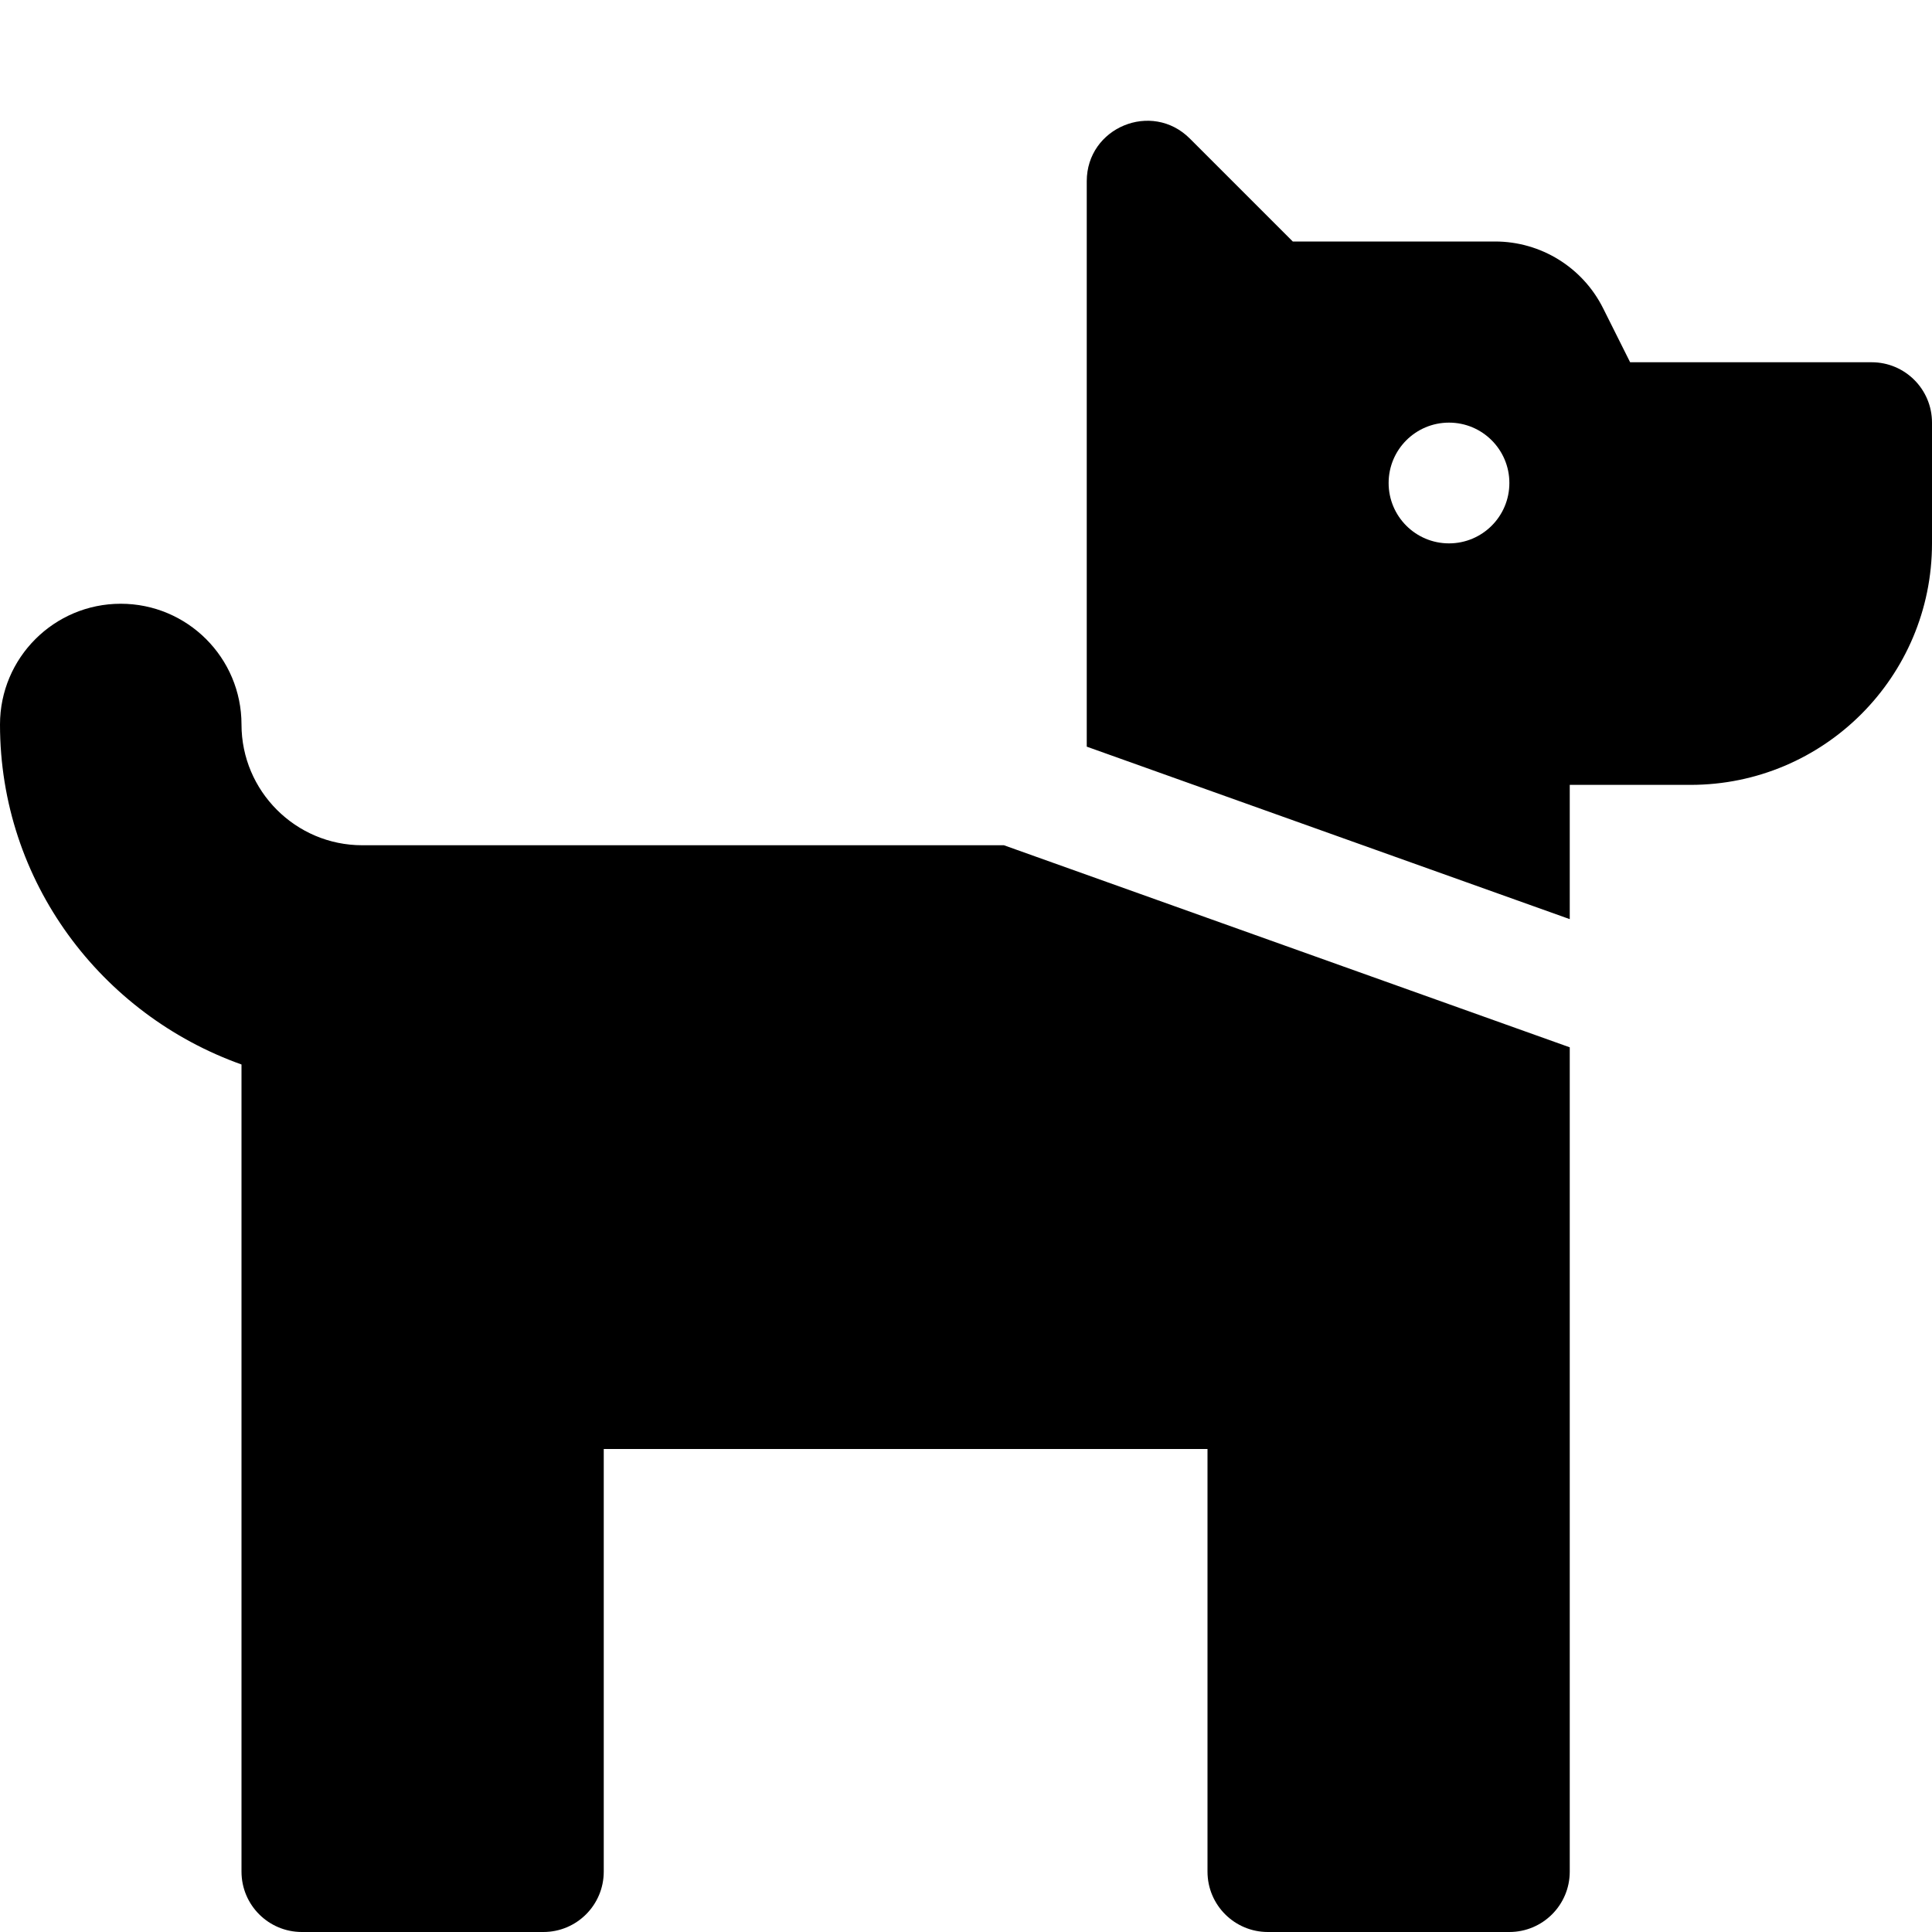
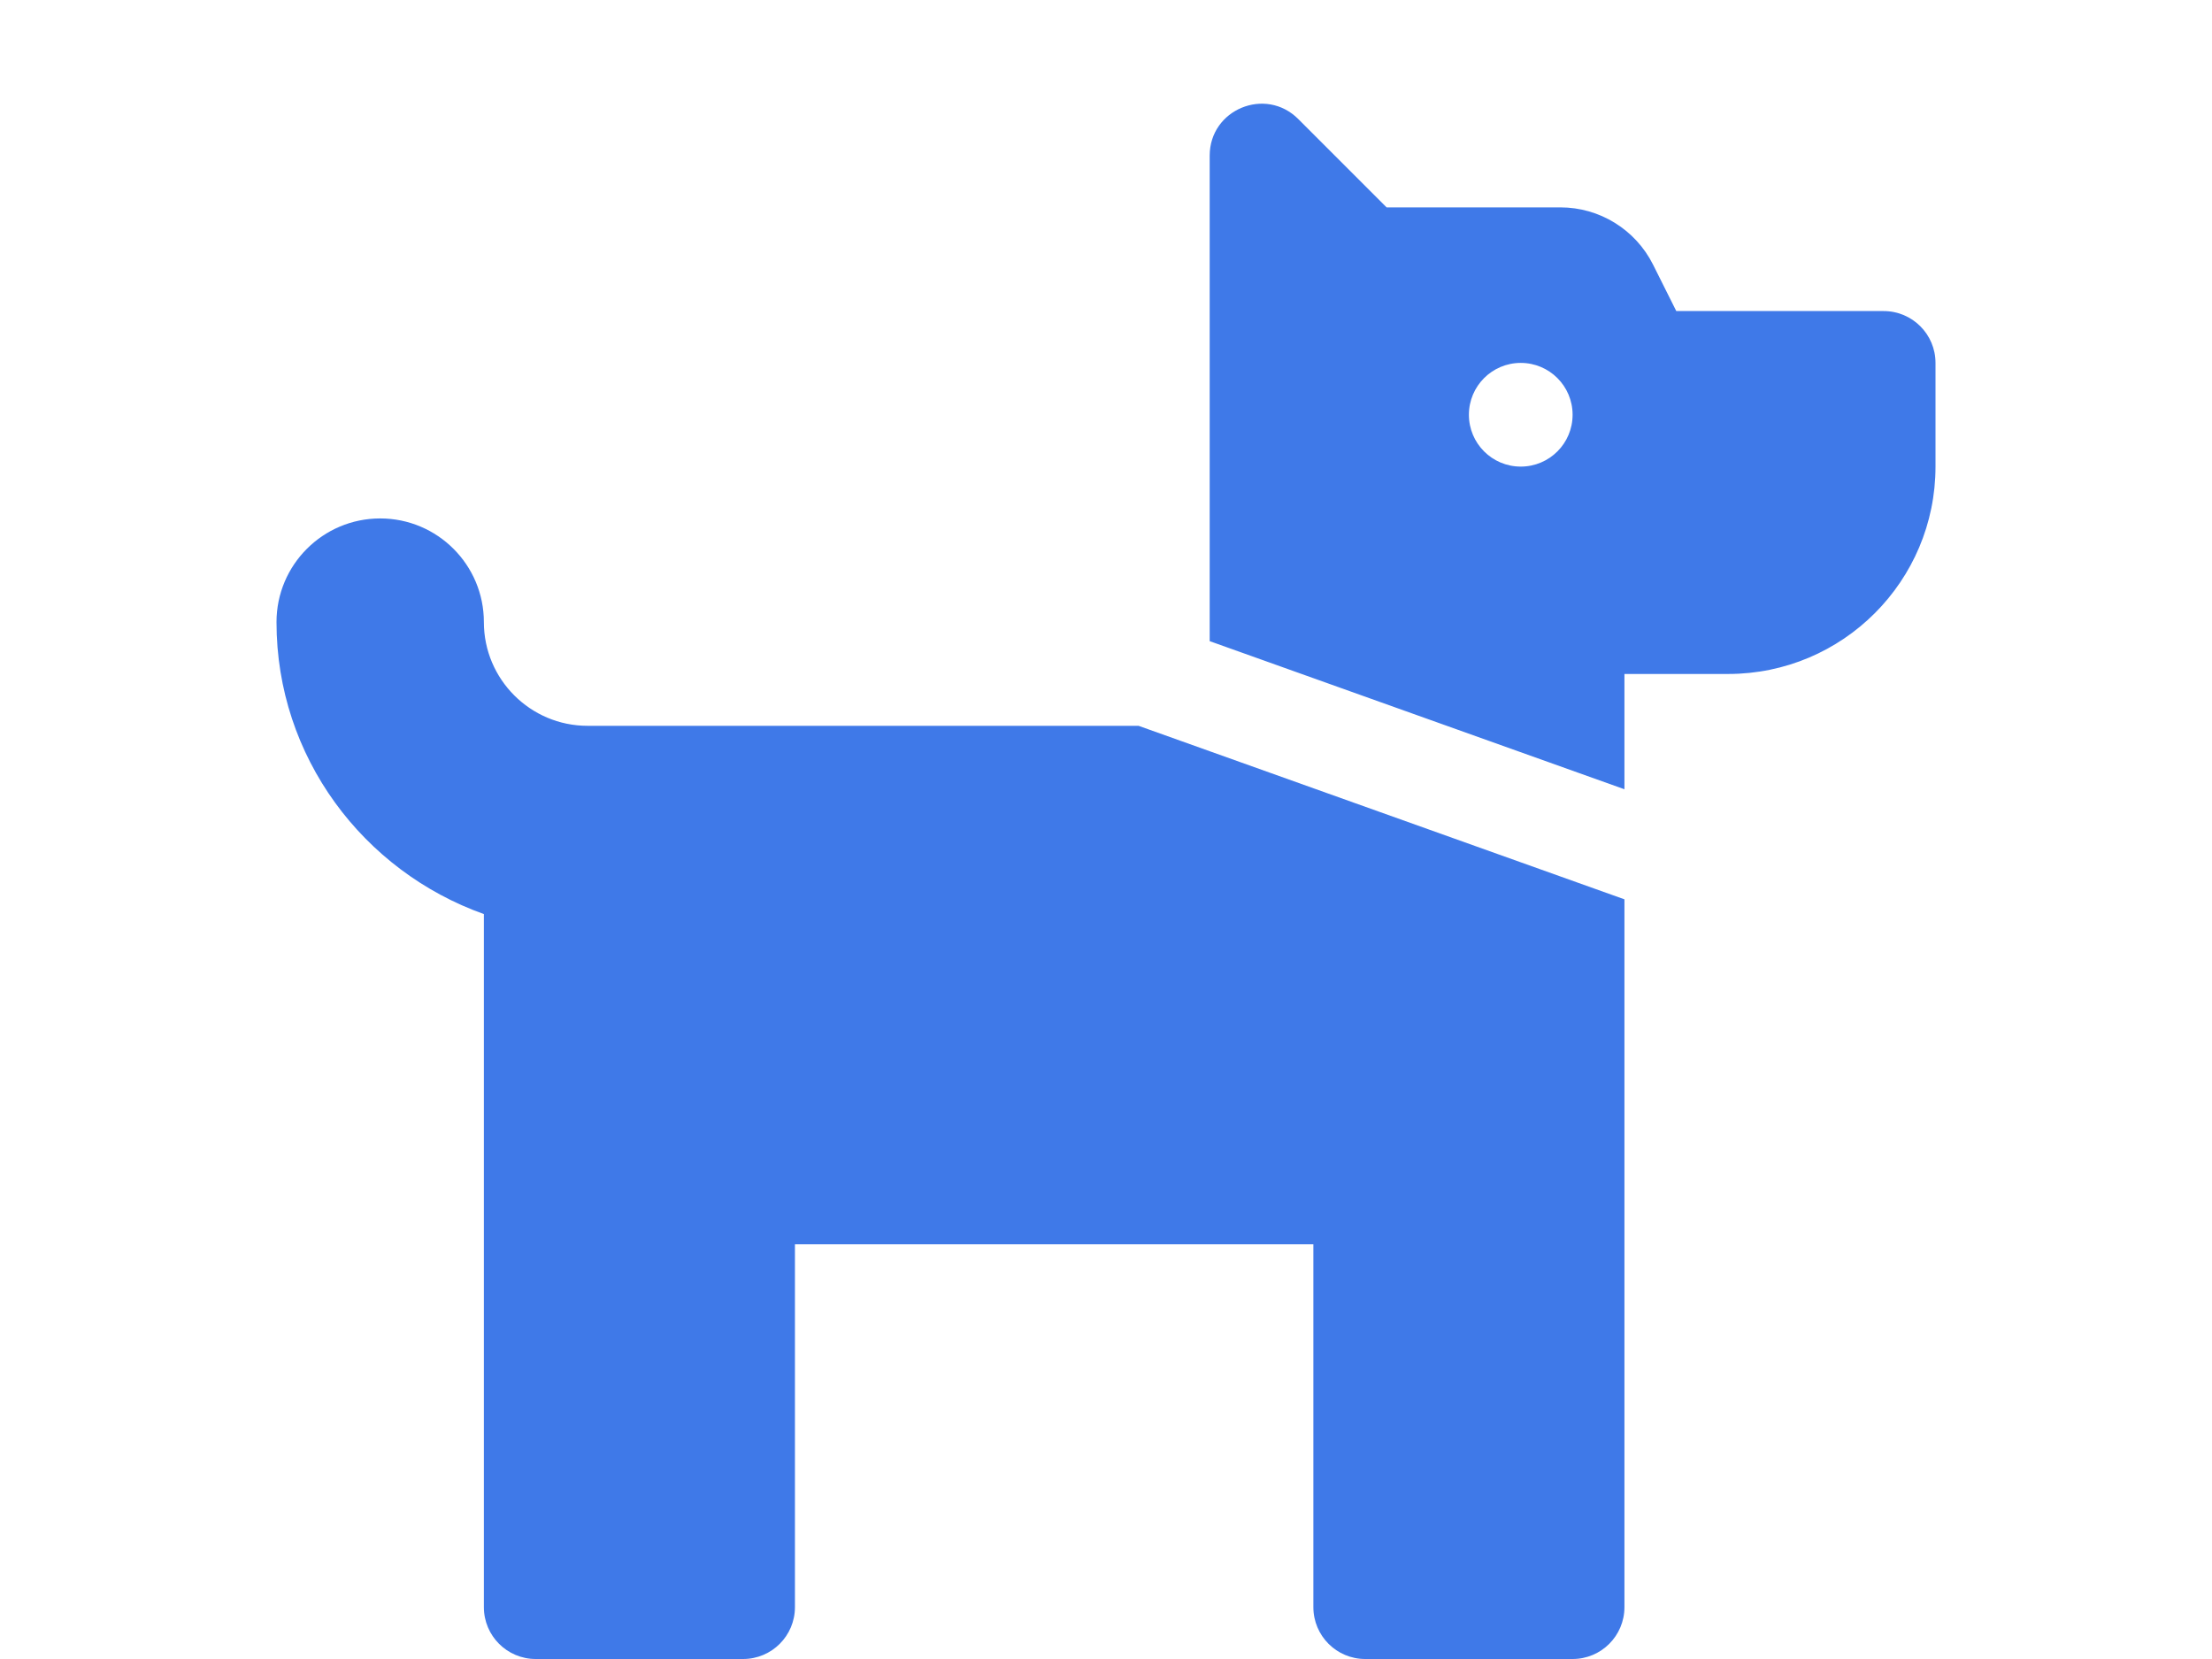
- <svg xmlns="http://www.w3.org/2000/svg" aria-hidden="true" focusable="false" data-prefix="fas" data-icon="dog" class="svg-inline--fa fa-dog fa-w-16" role="img" viewBox="0 0 512 512">
-   <path fill="currentColor" d="M496 96h-64l-7.16-14.31A32 32 0 0 0 396.22 64H342.6l-27.28-27.28C305.23 26.64 288 33.78 288 48.03v149.84l128 45.71V208h32c35.35 0 64-28.65 64-64v-32c0-8.84-7.16-16-16-16zm-112 48c-8.84 0-16-7.16-16-16s7.16-16 16-16 16 7.16 16 16-7.16 16-16 16zM96 224c-17.64 0-32-14.36-32-32 0-17.67-14.33-32-32-32S0 174.33 0 192c0 41.66 26.83 76.85 64 90.1V496c0 8.84 7.16 16 16 16h64c8.84 0 16-7.16 16-16V384h160v112c0 8.84 7.16 16 16 16h64c8.84 0 16-7.16 16-16V277.55L266.05 224H96z" />
+ <svg xmlns="http://www.w3.org/2000/svg" version="1.1" id="Layer_1" focusable="false" x="0px" y="0px" width="1024px" height="768px" viewBox="0 0 1024 768" enable-background="new 0 0 1024 768" xml:space="preserve">
+   <path fill="#3F79E8" d="M872,144h-96l-10.74-21.465c-8.13-16.262-24.749-26.534-42.93-26.535H641.9l-40.921-40.92  C585.845,39.96,560,50.67,560,72.045v224.76l192,68.565V312h48c53.025,0,96-42.975,96-96v-48C896,154.74,885.26,144,872,144z   M704,216c-13.26,0-24-10.74-24-24s10.74-24,24-24s24,10.74,24,24S717.26,216,704,216z M272,336c-26.46,0-48-21.54-48-48  c0-26.505-21.495-48-48-48s-48,21.495-48,48c0,62.49,40.245,115.275,96,135.15V744c0,13.26,10.74,24,24,24h96  c13.26,0,24-10.74,24-24V576h240v168c0,13.26,10.74,24,24,24h96c13.26,0,24-10.74,24-24V416.325L527.075,336H272z" />
</svg>
